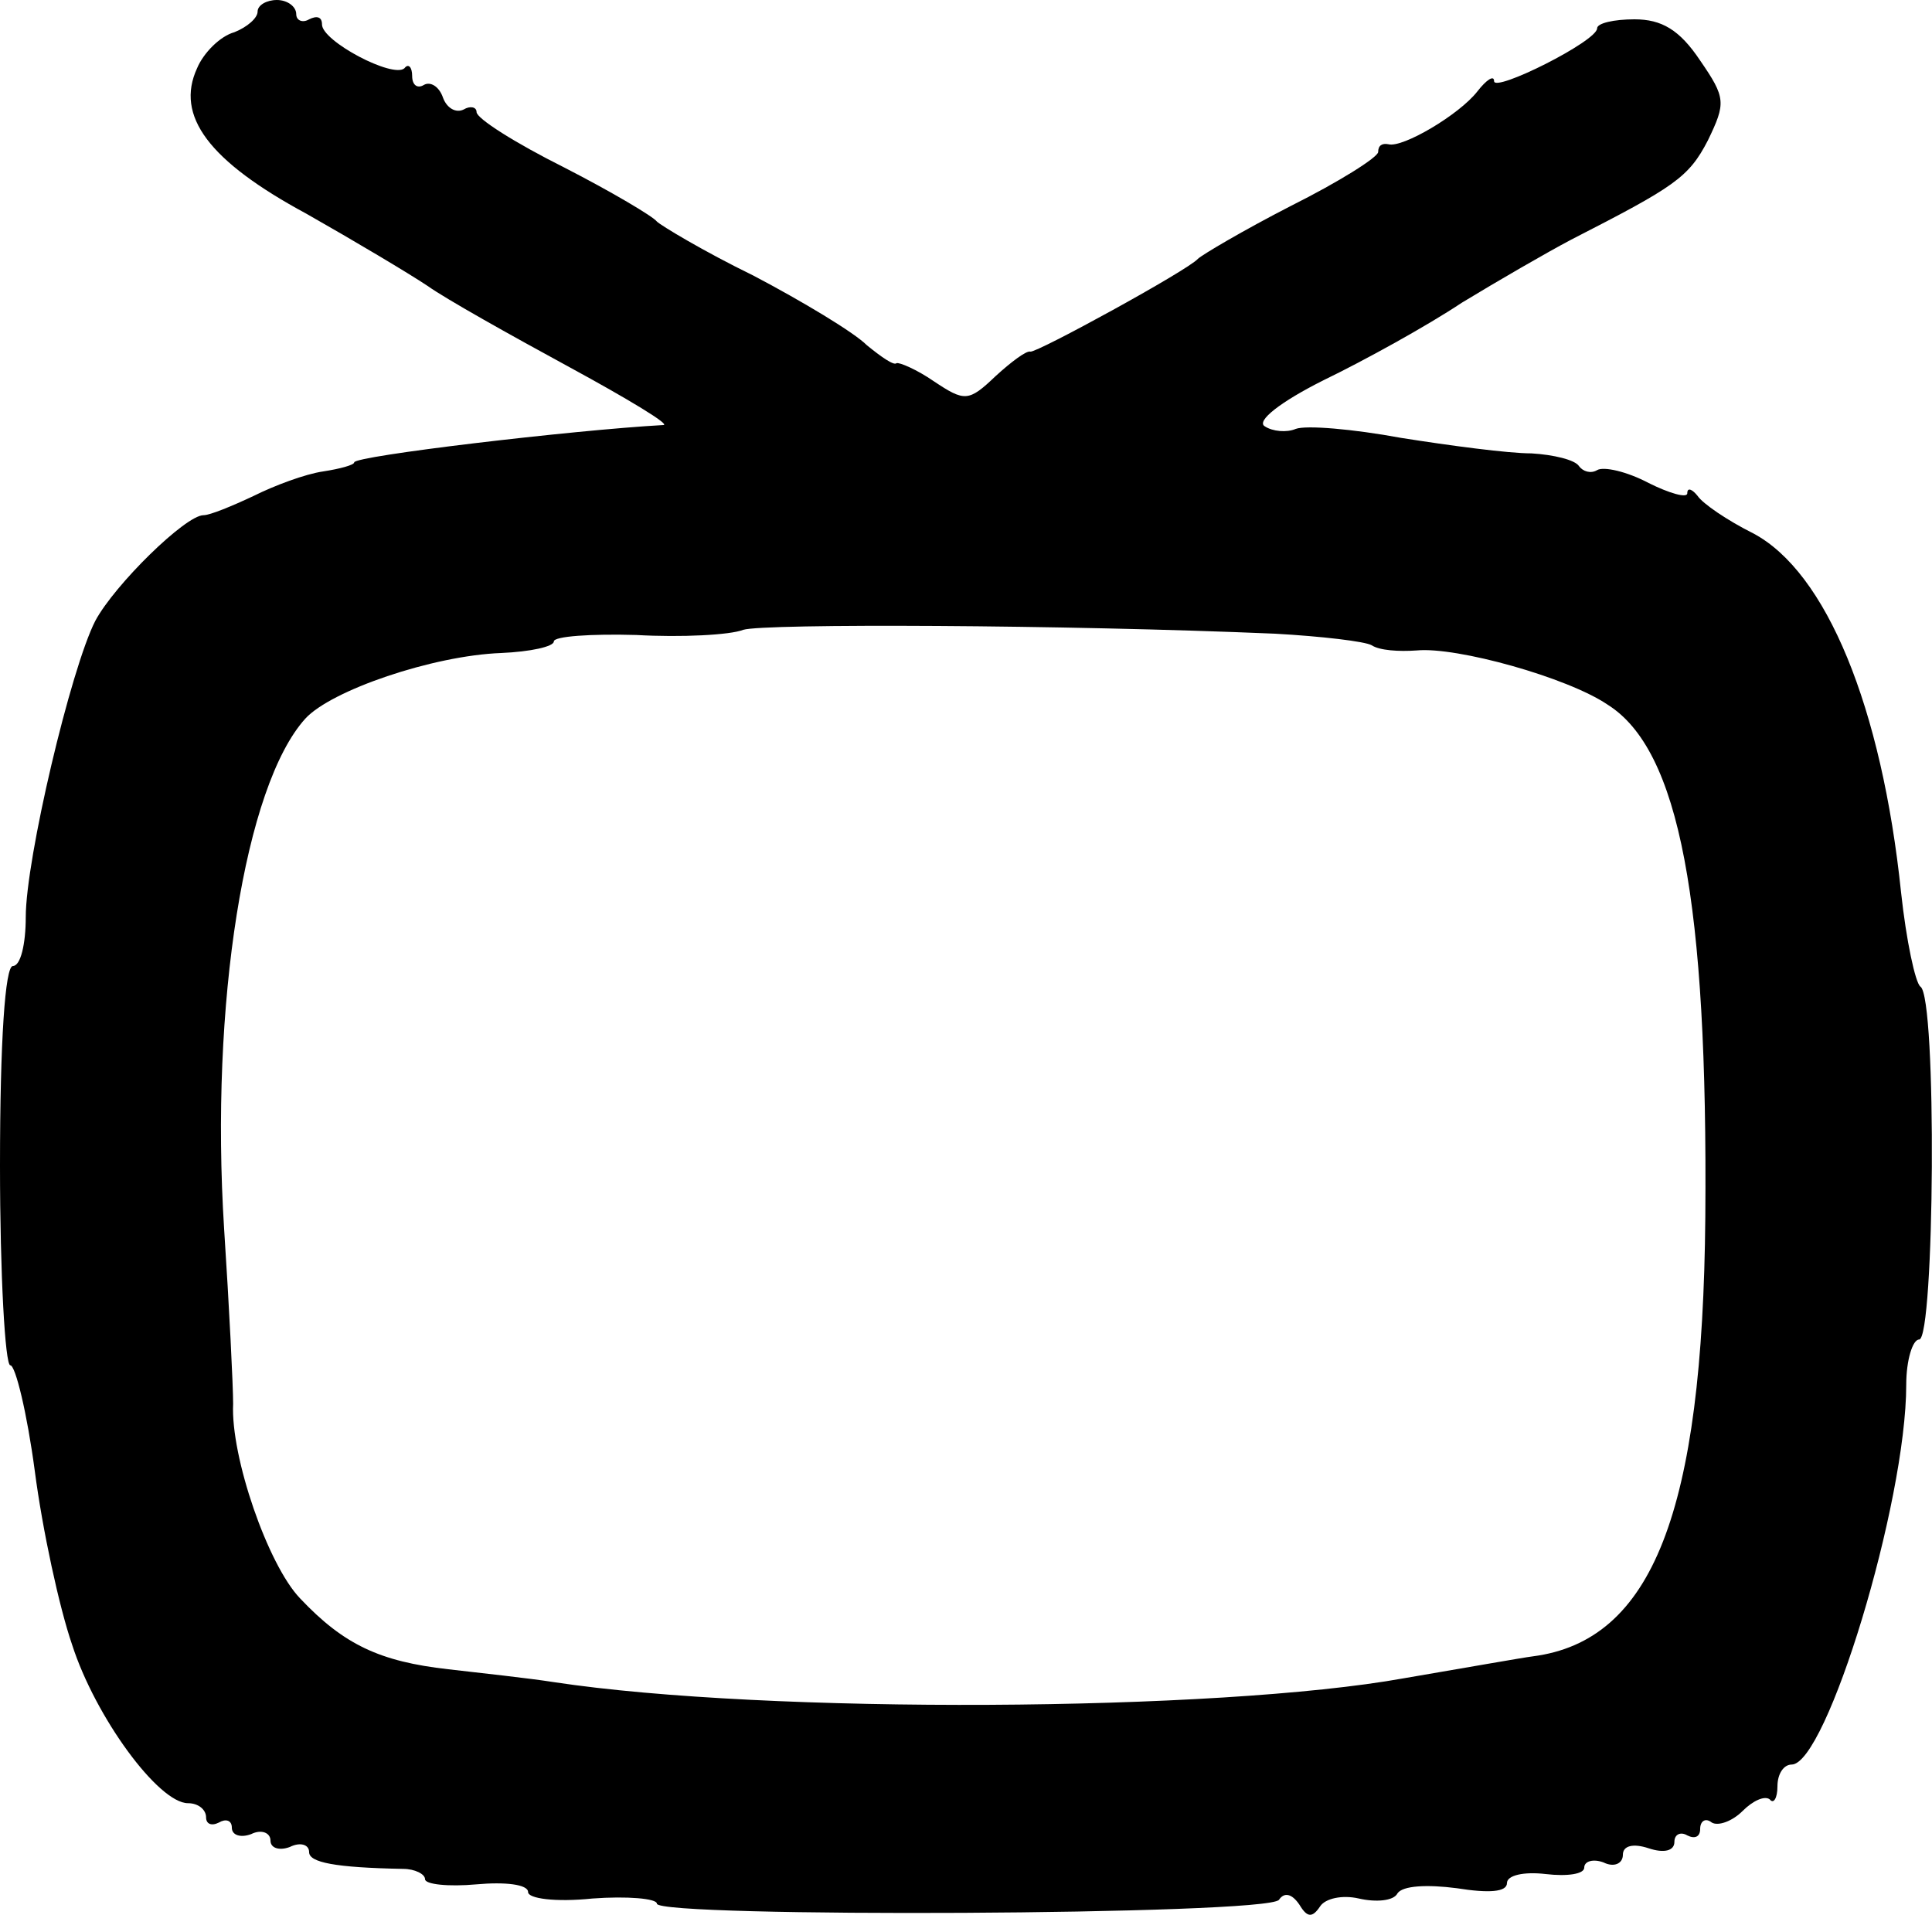
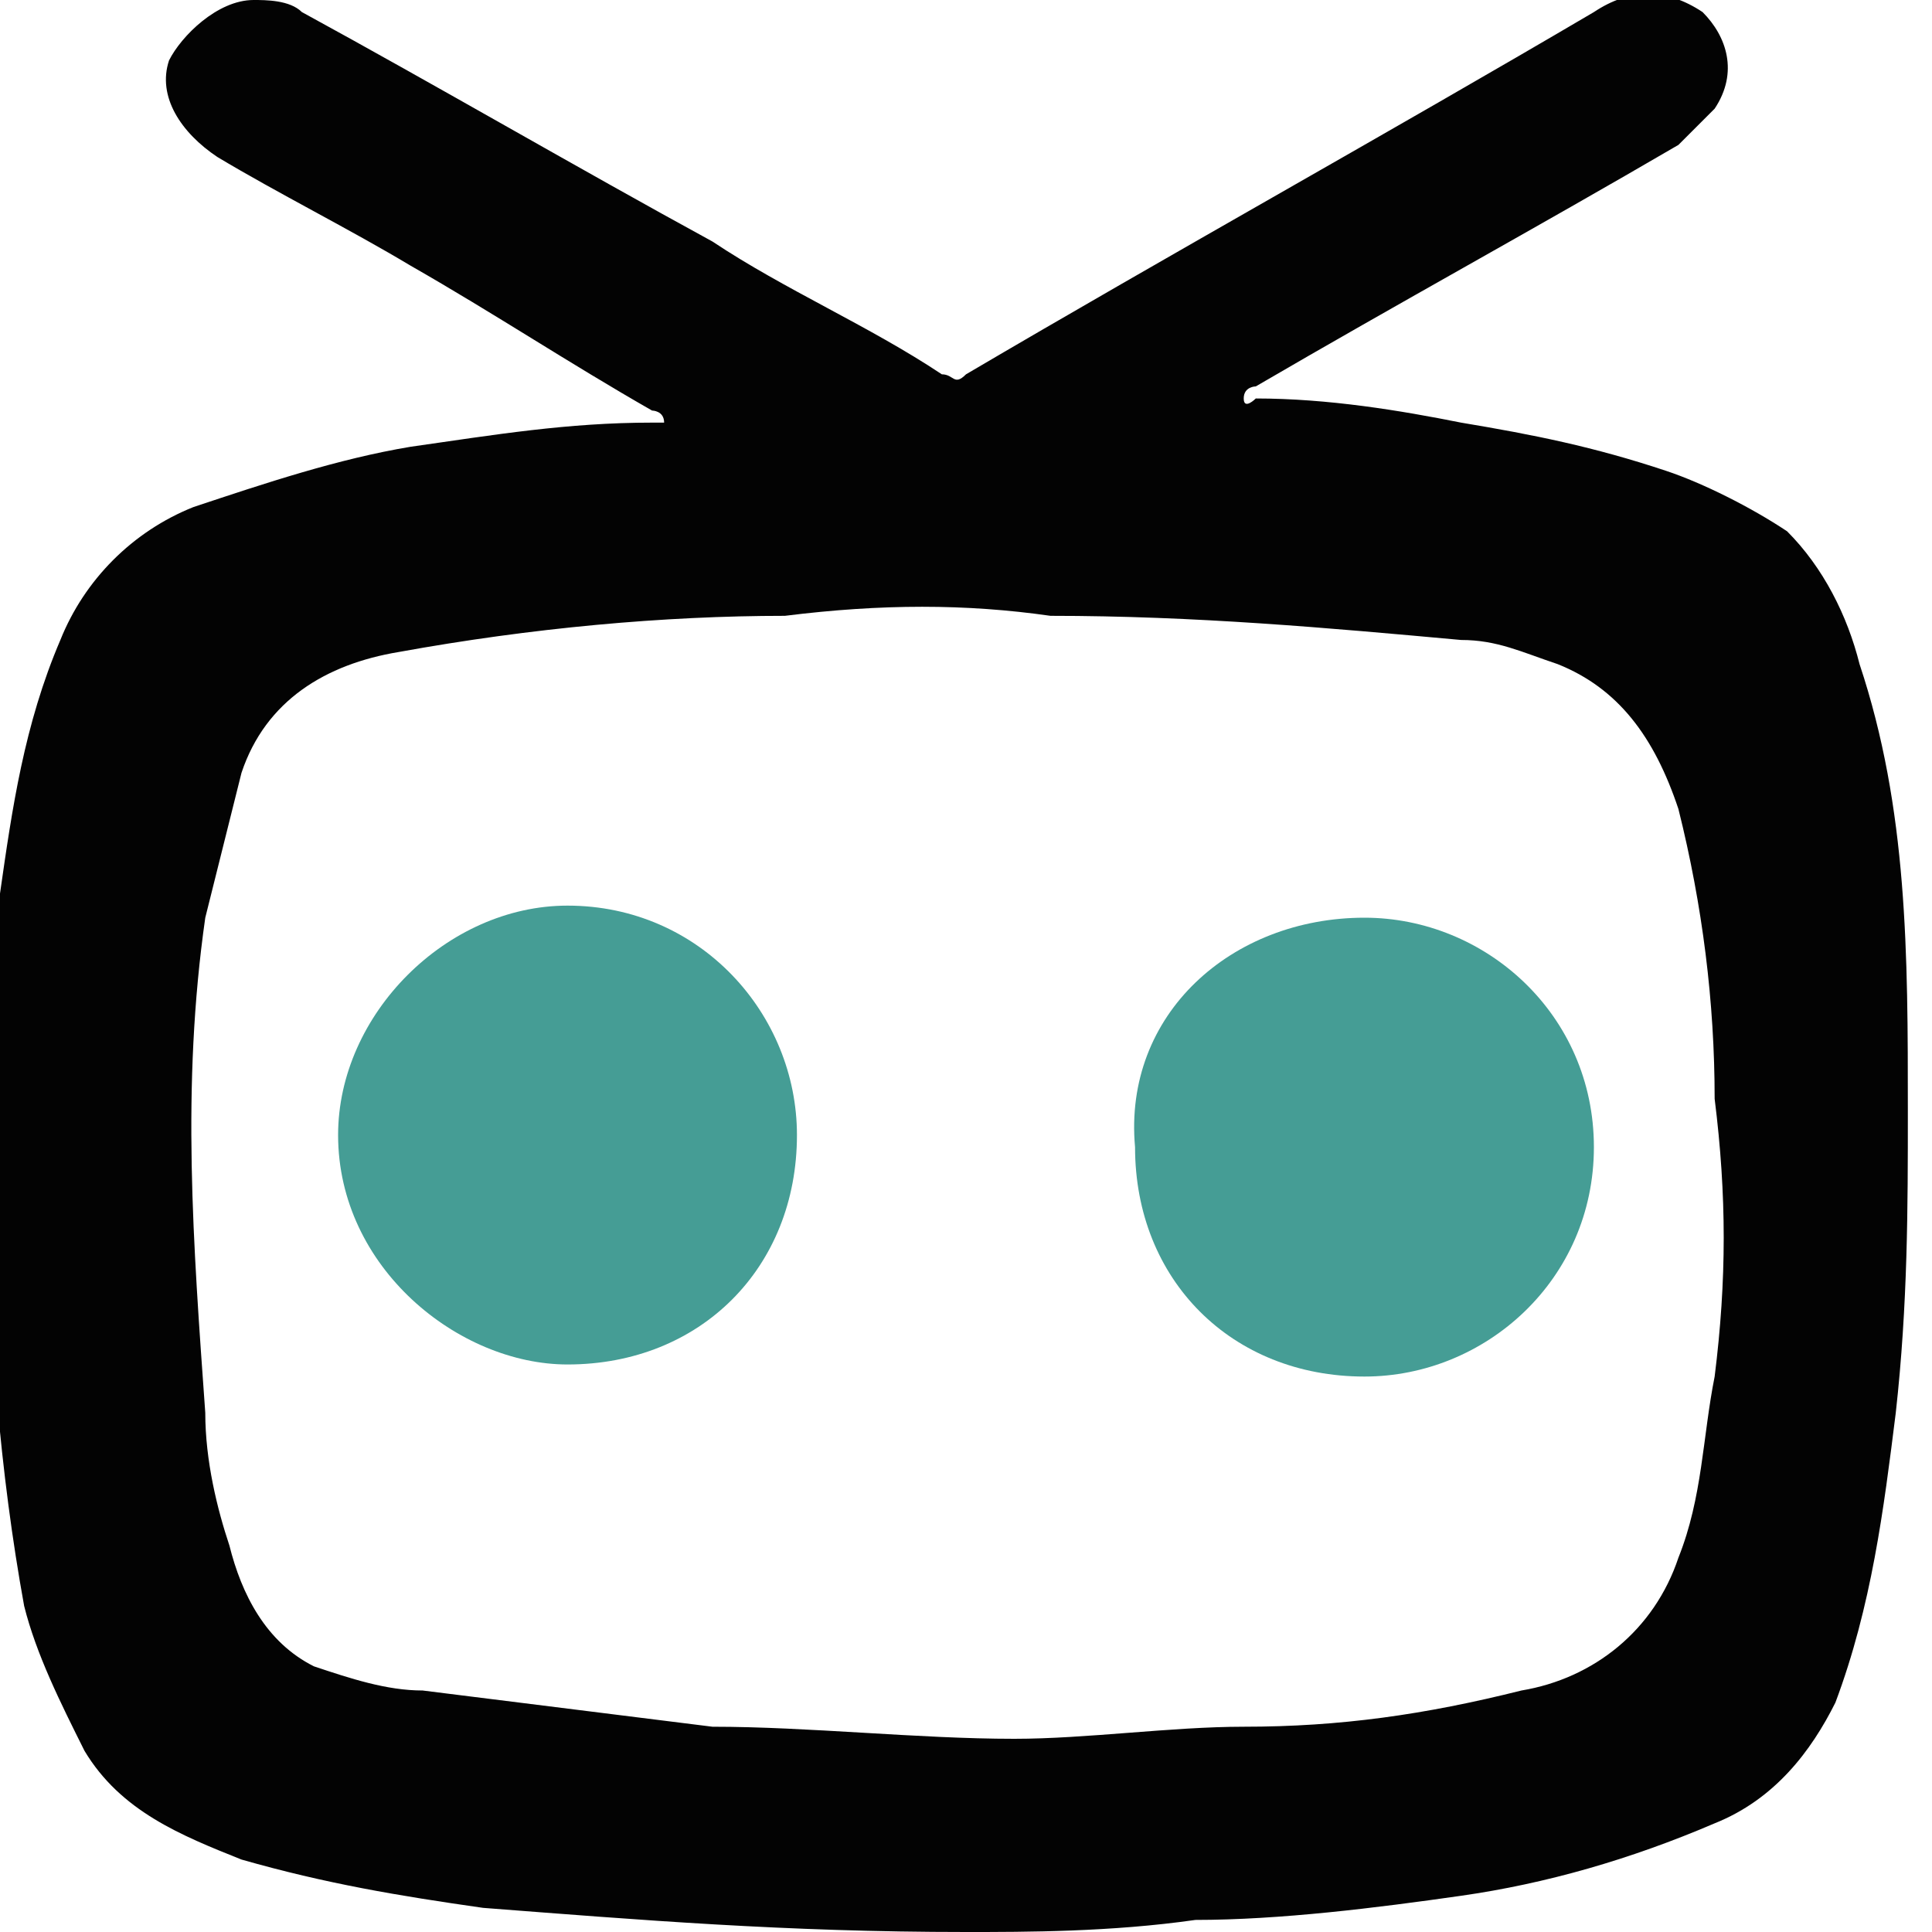
- <svg xmlns="http://www.w3.org/2000/svg" version="1.0" width="150pt" height="150pt" viewBox="0 0 150 150" preserveAspectRatio="xMidYMid meet">
-   <g transform="translate(0,150) scale(0.1,-0.1)" fill="#000000" stroke="none">
-     <path d="M200 1491 c0 -5 -8 -12 -18 -16 -11 -3 -24 -16 -29 -28 -17 -37 9 -72 85 -113 37 -21 79 -46 94 -56 14 -10 64 -38 110 -63 46 -25 79 -45 73 -45 -71 -4 -240 -24 -240 -29 0 -2 -11 -5 -24 -7 -14 -2 -38 -11 -54 -19 -17 -8 -34 -15 -39 -15 -14 0 -69 -54 -84 -82 -19 -37 -54 -185 -54 -230 0 -21 -4 -38 -10 -38 -6 0 -10 -58 -10 -155 0 -85 4 -155 8 -155 4 0 13 -37 19 -82 6 -46 19 -106 29 -135 18 -56 67 -123 90 -123 8 0 14 -5 14 -11 0 -5 4 -7 10 -4 5 3 10 2 10 -4 0 -6 7 -8 15 -5 8 4 15 1 15 -5 0 -6 7 -8 15 -5 8 4 15 2 15 -4 0 -8 20 -12 73 -13 9 0 17 -4 17 -8 0 -4 18 -6 40 -4 22 2 40 0 40 -6 0 -5 21 -8 50 -5 27 2 50 0 50 -4 0 -11 474 -9 483 3 4 6 10 5 16 -4 6 -10 10 -10 16 -1 4 6 17 9 30 6 13 -3 27 -2 30 4 4 6 23 7 46 4 25 -4 39 -3 39 4 0 6 13 9 30 7 17 -2 30 0 30 5 0 5 7 7 15 4 8 -4 15 -1 15 6 0 7 8 9 20 5 12 -4 20 -2 20 5 0 6 5 8 10 5 6 -3 10 -1 10 5 0 6 4 9 9 5 5 -3 16 1 24 9 8 8 17 12 21 9 3 -4 6 1 6 10 0 10 5 17 11 17 27 0 89 203 89 295 0 19 5 35 10 35 12 0 14 266 1 274 -4 3 -11 36 -15 73 -15 144 -58 249 -115 279 -20 10 -39 23 -43 29 -4 5 -8 7 -8 2 0 -4 -14 0 -30 8 -17 9 -35 13 -40 10 -5 -3 -11 -1 -14 3 -3 5 -20 9 -37 10 -18 0 -63 6 -101 12 -38 7 -74 10 -82 7 -7 -3 -18 -2 -24 2 -7 4 12 19 46 36 31 15 80 42 107 60 28 17 66 39 85 49 80 41 91 48 106 77 14 29 14 33 -6 62 -16 24 -30 32 -51 32 -16 0 -29 -3 -29 -7 0 -10 -80 -50 -80 -41 0 5 -6 1 -13 -8 -14 -18 -58 -44 -69 -41 -5 1 -8 -1 -8 -6 0 -4 -30 -23 -68 -42 -37 -19 -69 -38 -72 -41 -8 -9 -125 -73 -130 -72 -3 1 -15 -8 -27 -19 -21 -20 -24 -20 -48 -4 -13 9 -27 15 -29 14 -2 -2 -12 5 -23 14 -10 10 -50 34 -88 54 -39 19 -72 39 -75 42 -3 4 -35 23 -72 42 -38 19 -68 38 -68 43 0 4 -5 5 -10 2 -6 -3 -13 1 -16 9 -3 9 -10 13 -15 10 -5 -3 -9 0 -9 7 0 7 -3 10 -6 6 -9 -8 -64 21 -64 34 0 6 -4 7 -10 4 -5 -3 -10 -1 -10 4 0 6 -7 11 -15 11 -8 0 -15 -4 -15 -9z m790 -483 c36 -2 70 -6 75 -9 6 -4 21 -5 35 -4 31 3 117 -21 148 -42 56 -35 78 -153 76 -398 -2 -229 -41 -329 -134 -341 -8 -1 -53 -9 -100 -17 -144 -26 -495 -28 -660 -3 -19 3 -56 7 -82 10 -53 6 -81 19 -115 55 -25 26 -54 110 -52 151 0 14 -3 75 -7 136 -11 174 16 344 63 396 20 22 99 49 152 51 23 1 41 5 41 9 0 4 29 6 64 5 35 -2 73 0 83 4 16 5 249 4 413 -3z" />
+ <svg xmlns="http://www.w3.org/2000/svg" version="1.1" id="Layer_1" x="0px" y="0px" viewBox="0 0 16 16" style="enable-background:new 0 0 16 16;" xml:space="preserve">
+   <style type="text/css">
+ 	.st0{fill:#030303;}
+ 	.st1{fill:#459D95;}
+ </style>
+   <g>
+     <path class="st0" d="M8,16c-1.5,0-2.7-0.1-4-0.2c-0.7-0.1-1.3-0.2-2-0.4C1.5,15.2,1,15,0.7,14.5c-0.2-0.4-0.4-0.8-0.5-1.2   C0,12.2-0.1,11-0.1,9.8c0-0.8,0-1.6,0.1-2.4C0.1,6.7,0.2,6,0.5,5.3c0.2-0.5,0.6-0.9,1.1-1.1C2.2,4,2.8,3.8,3.4,3.7   c0.7-0.1,1.3-0.2,2-0.2c0,0,0.1,0,0.1,0c0-0.1-0.1-0.1-0.1-0.1C4.7,3,4.1,2.6,3.4,2.2C2.9,1.9,2.3,1.6,1.8,1.3   C1.5,1.1,1.3,0.8,1.4,0.5C1.5,0.3,1.8,0,2.1,0c0.1,0,0.3,0,0.4,0.1c1.1,0.6,2.3,1.3,3.4,1.9c0.6,0.4,1.3,0.7,1.9,1.1   c0.1,0,0.1,0.1,0.2,0c1.7-1,3.5-2,5.2-3c0.3-0.2,0.6-0.2,0.9,0c0.2,0.2,0.3,0.5,0.1,0.8c-0.1,0.1-0.2,0.2-0.3,0.3   c-1.2,0.7-2.3,1.3-3.5,2c0,0-0.1,0-0.1,0.1c0,0.1,0.1,0,0.1,0c0.6,0,1.2,0.1,1.7,0.2c0.6,0.1,1.1,0.2,1.7,0.4   c0.3,0.1,0.7,0.3,1,0.5c0.3,0.3,0.5,0.7,0.6,1.1c0.4,1.2,0.4,2.4,0.4,3.7c0,0.8,0,1.6-0.1,2.5c-0.1,0.8-0.2,1.6-0.5,2.4   c-0.2,0.4-0.5,0.8-1,1c-0.7,0.3-1.4,0.5-2.1,0.6c-0.7,0.1-1.5,0.2-2.2,0.2C9.2,16,8.5,16,8,16z M8.4,14.4c0.6,0,1.3-0.1,1.9-0.1   c0.8,0,1.5-0.1,2.3-0.3c0.6-0.1,1.1-0.5,1.3-1.1c0.2-0.5,0.2-1,0.3-1.5c0.1-0.8,0.1-1.5,0-2.3c0-0.8-0.1-1.6-0.3-2.4   c-0.2-0.6-0.5-1-1-1.2c-0.3-0.1-0.5-0.2-0.8-0.2C11,5.2,9.9,5.1,8.7,5.1C8,5,7.3,5,6.5,5.1C5.5,5.1,4.4,5.2,3.3,5.4   C2.7,5.5,2.2,5.8,2,6.4C1.9,6.8,1.8,7.2,1.7,7.6c-0.2,1.4-0.1,2.7,0,4.1c0,0.4,0.1,0.8,0.2,1.1c0.1,0.4,0.3,0.8,0.7,1   C2.9,13.9,3.2,14,3.5,14c0.8,0.1,1.6,0.2,2.4,0.3C6.7,14.3,7.6,14.4,8.4,14.4z" />
+     <path class="st1" d="M4.7,11.3c-0.9,0-1.9-0.8-1.9-1.9c0-1,0.9-1.9,1.9-1.9c1.1,0,1.9,0.9,1.9,1.9C6.6,10.5,5.8,11.3,4.7,11.3z" />
+     <path class="st1" d="M11.3,7.6c1,0,1.9,0.8,1.9,1.9c0,1.1-0.9,1.9-1.9,1.9c-1.1,0-1.9-0.8-1.9-1.9C9.3,8.4,10.2,7.6,11.3,7.6z" />
  </g>
</svg>
